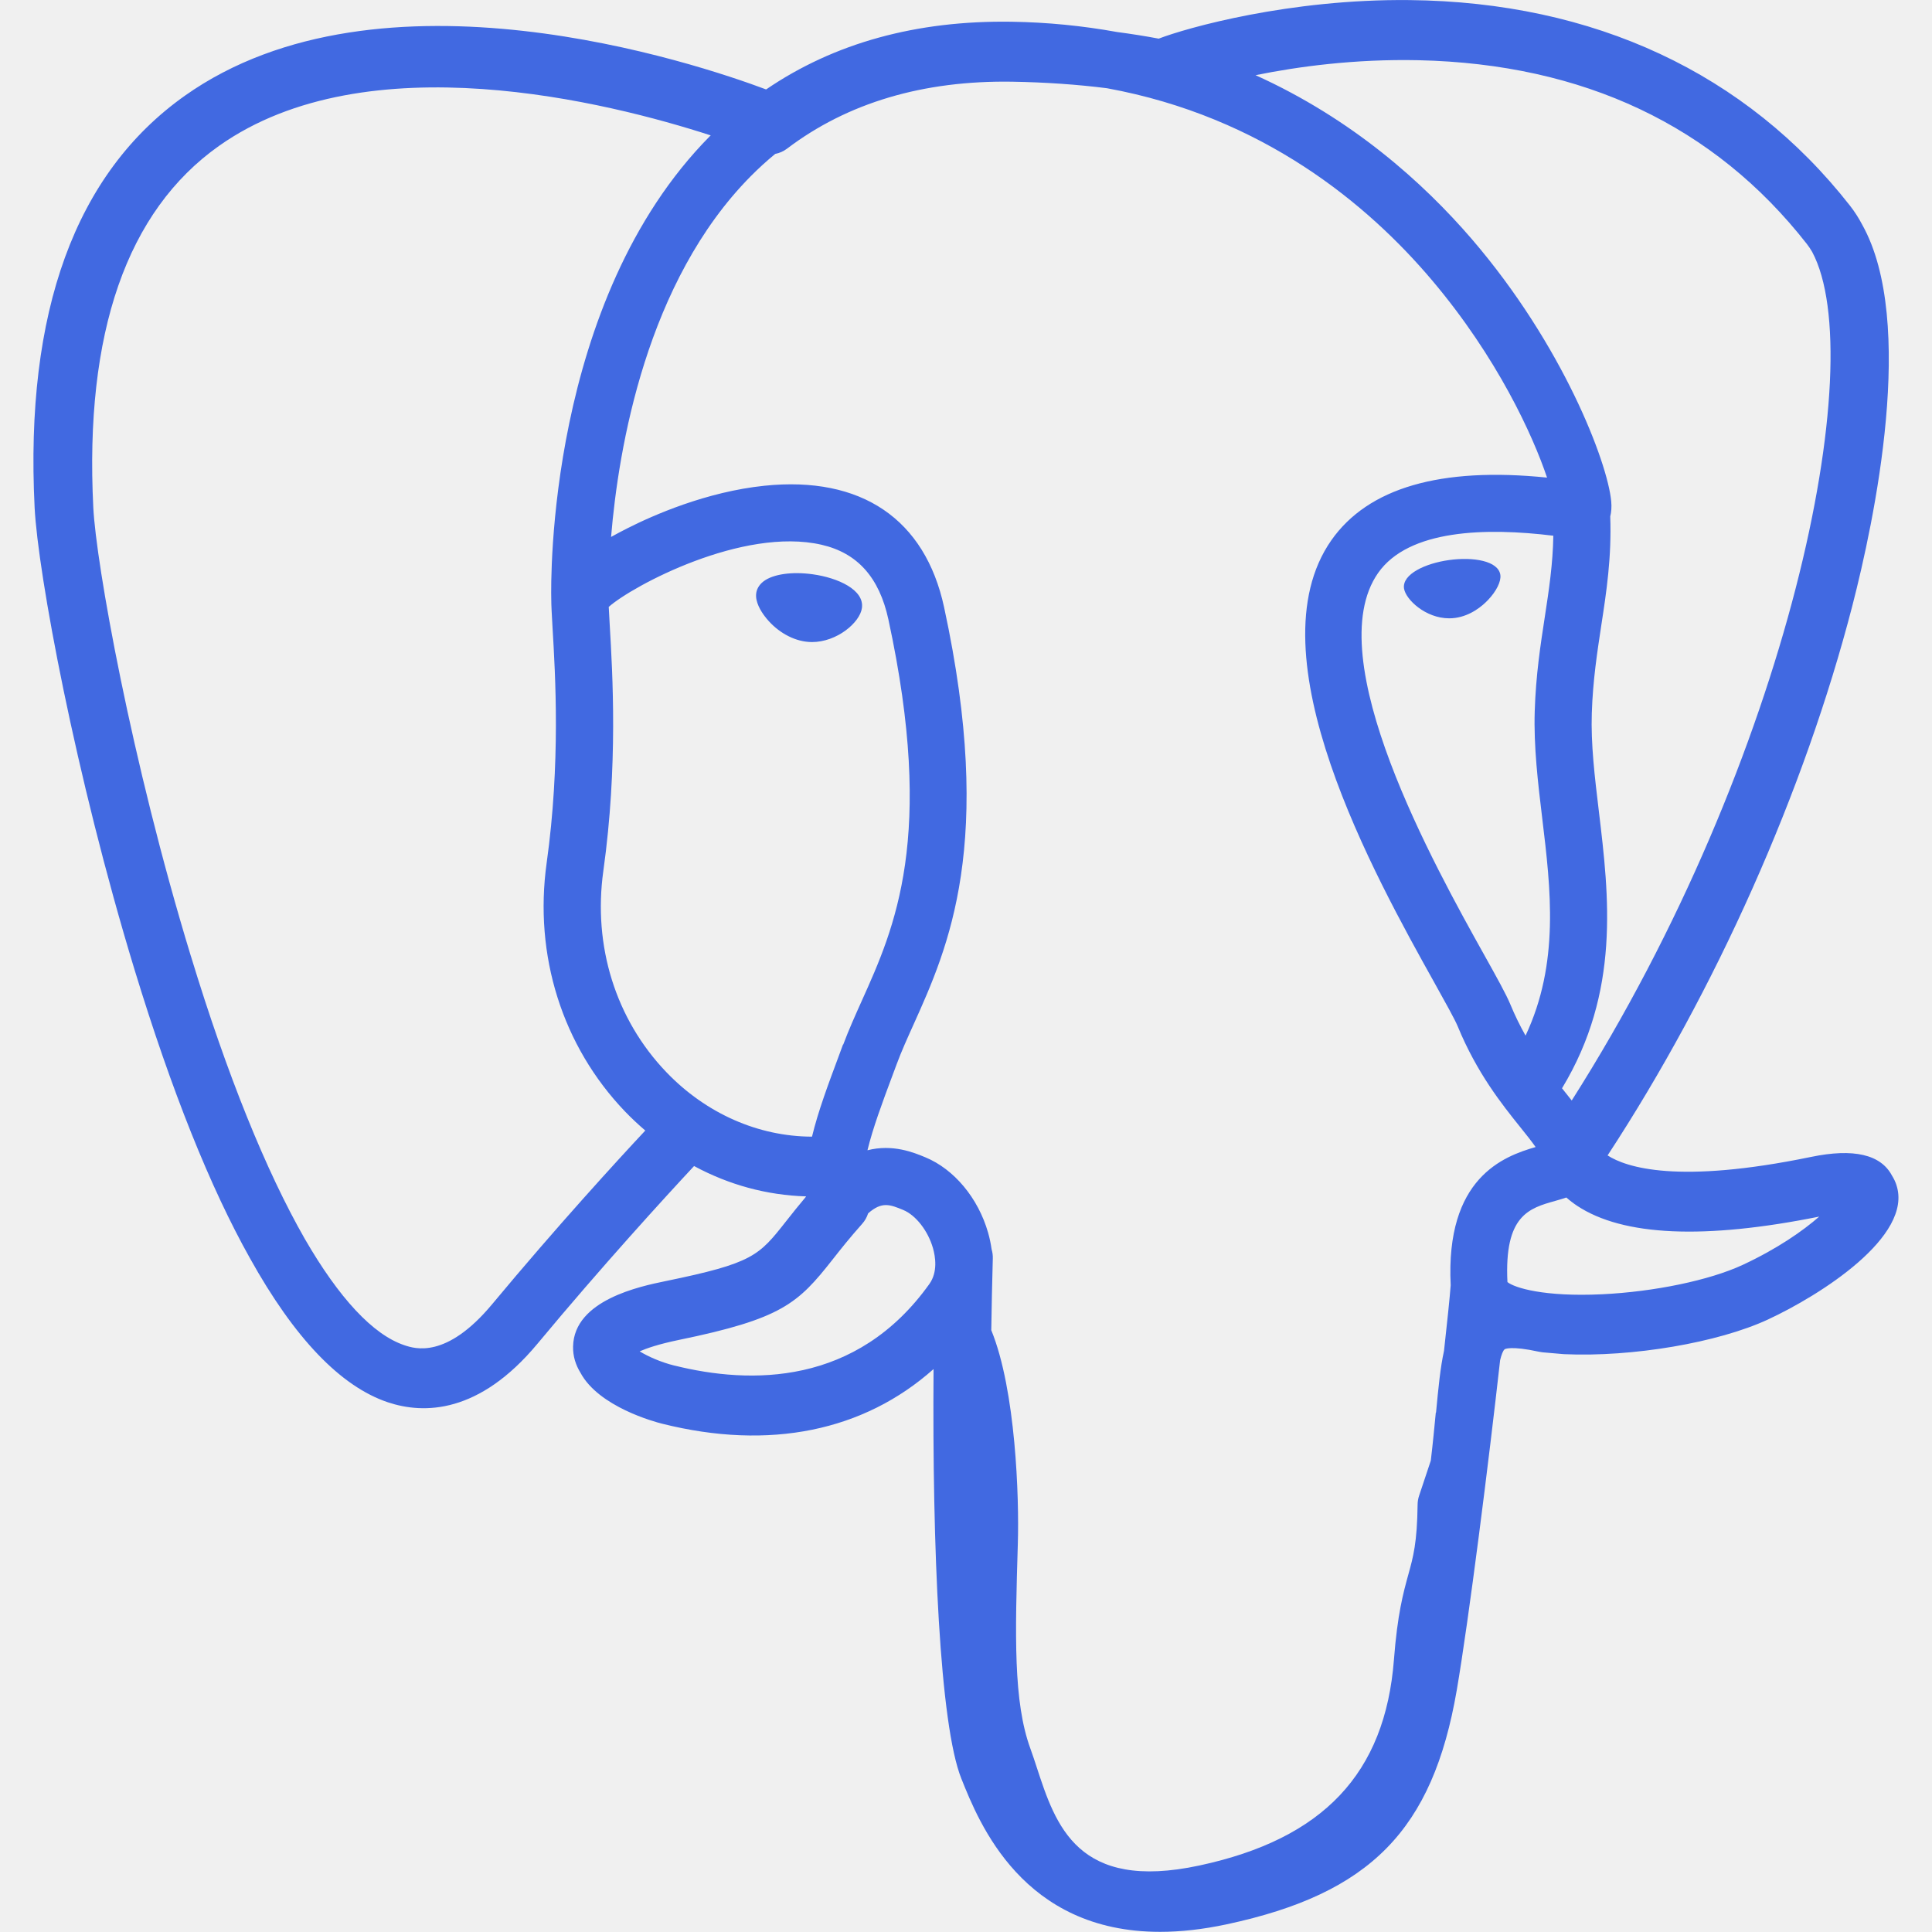
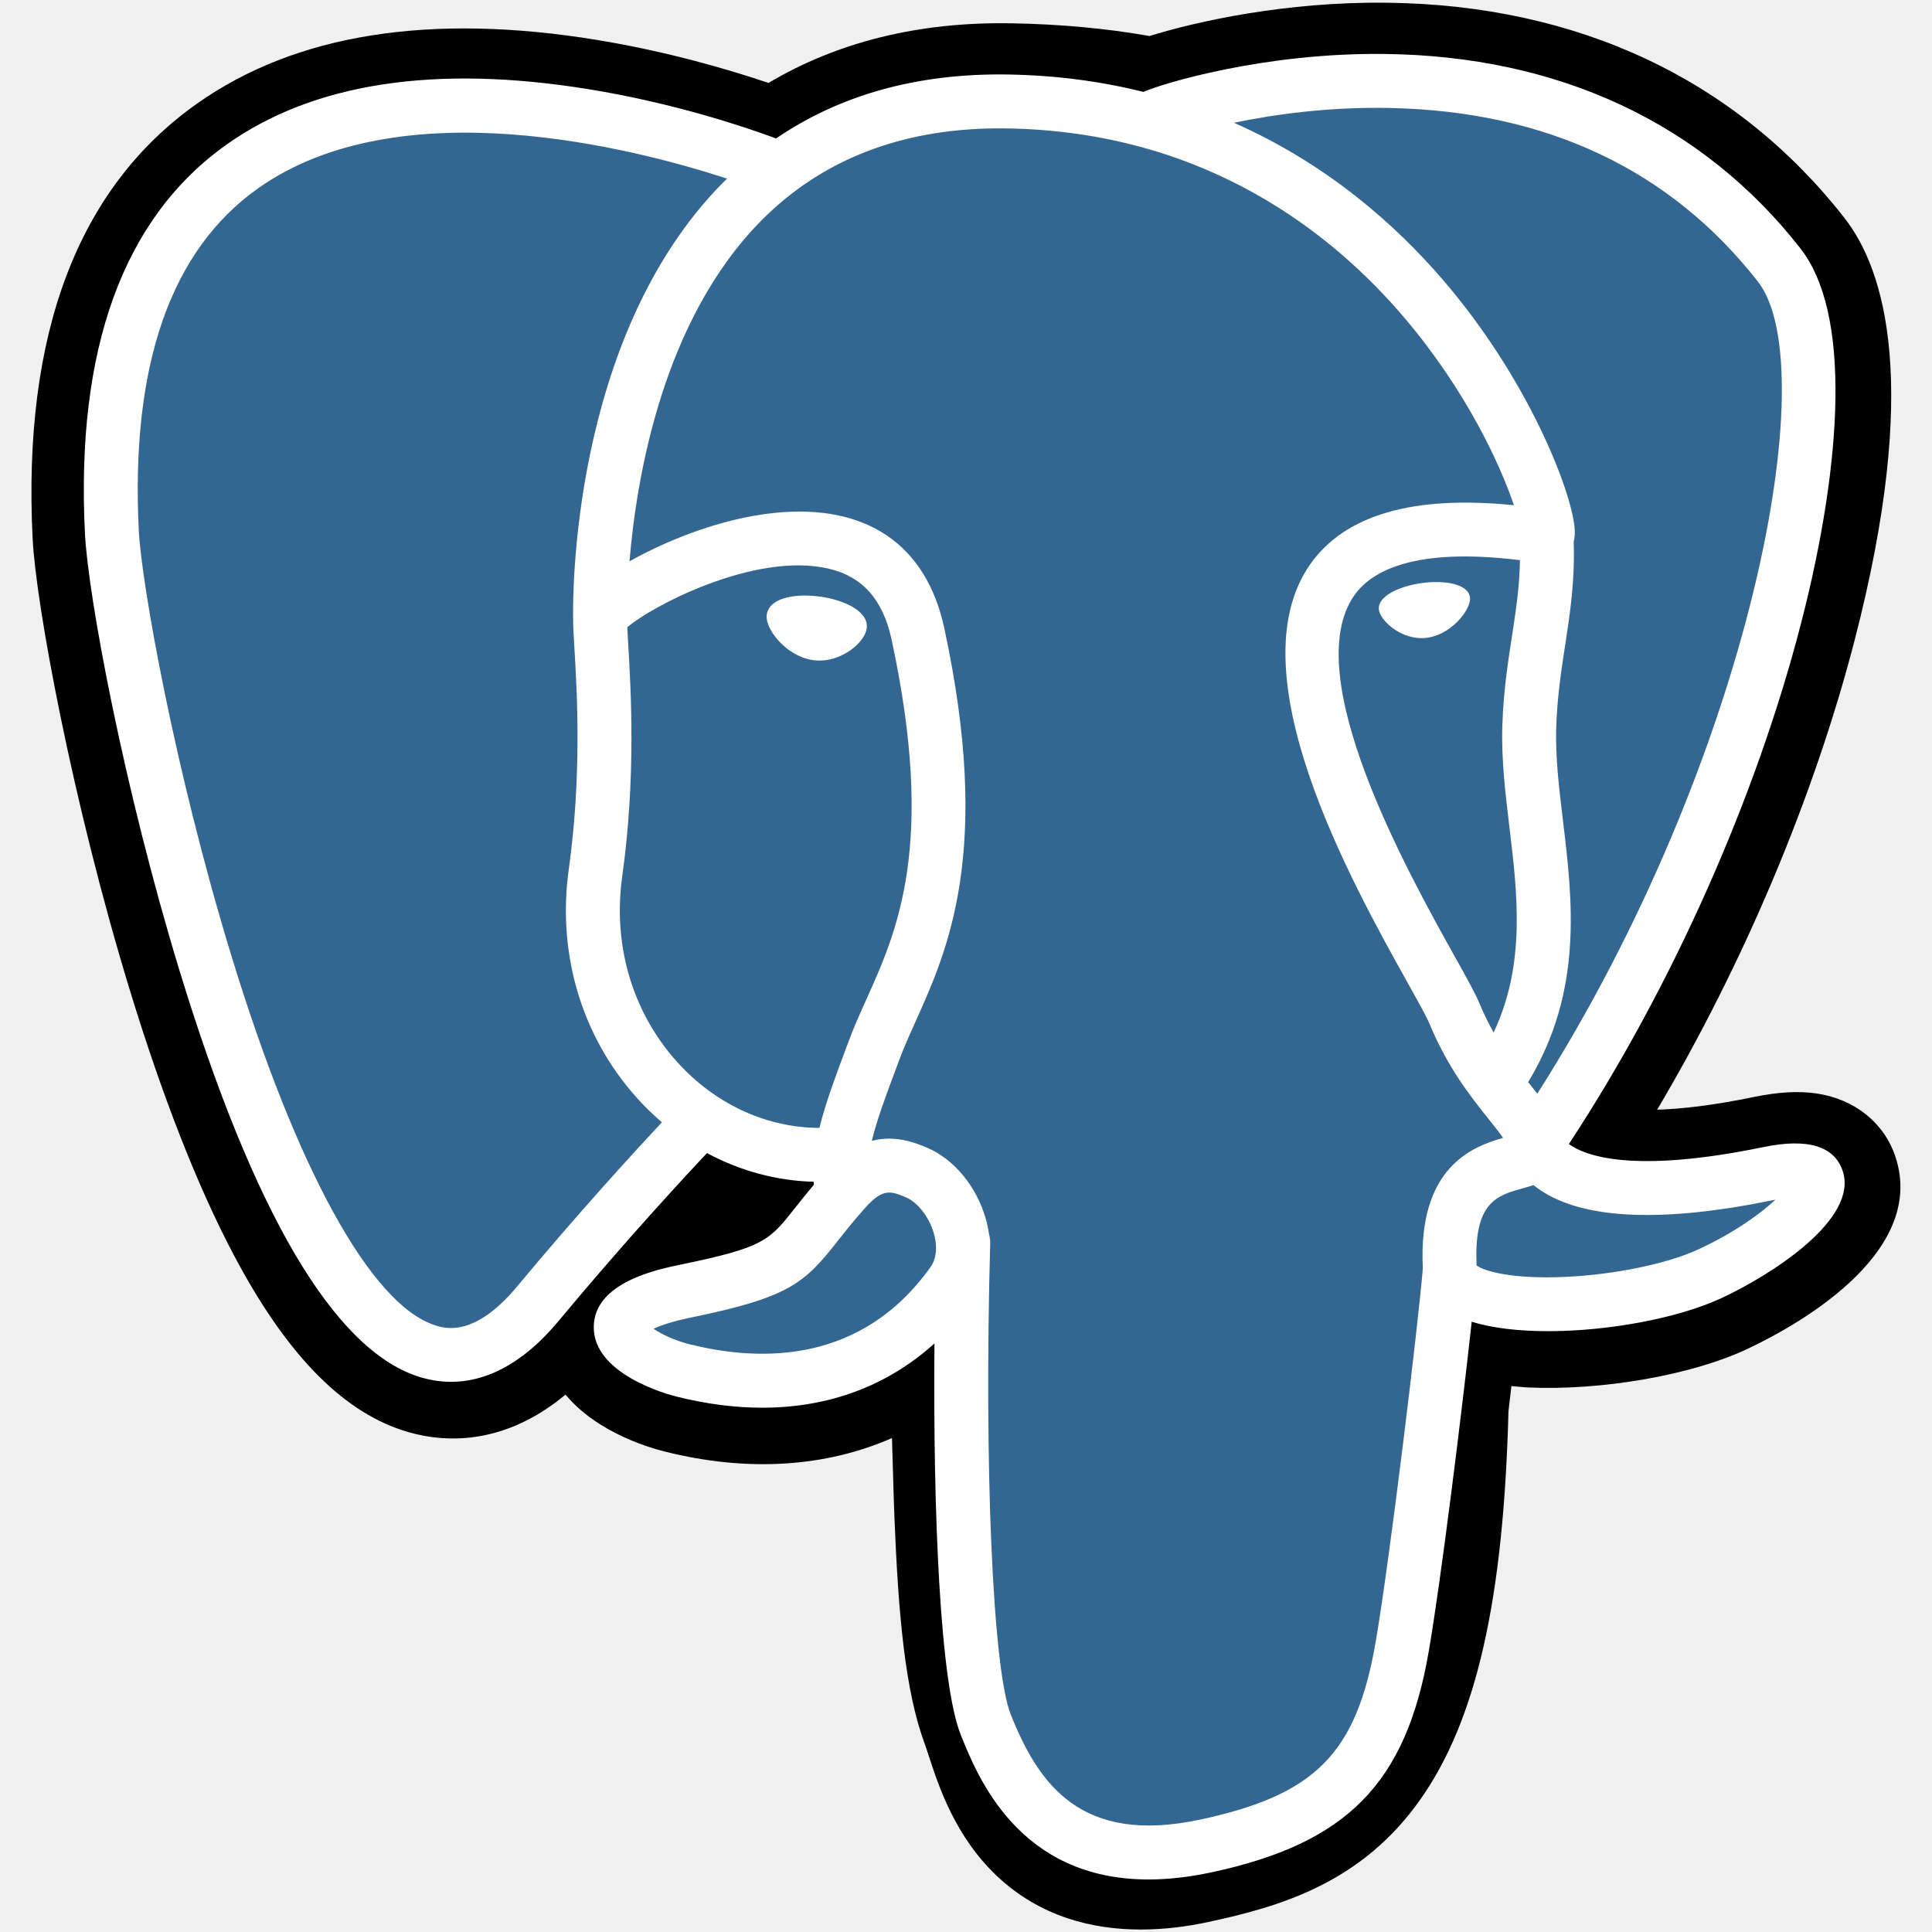
- <svg xmlns="http://www.w3.org/2000/svg" role="img" viewBox="0 0 24 24">
-   <path fill="#4169E1" d="M23.559 14.723a.527.527 0 0 0-.056-.119c-.139-.263-.477-.342-1.007-.232-1.653.341-2.293.131-2.526-.019 1.342-2.048 2.445-4.522 3.041-6.83.271-1.051.798-3.524.122-4.732a1.564 1.564 0 0 0-.151-.235C21.693.909 19.801.025 17.51.001c-1.495-.016-2.771.346-3.116.479a9.449 9.449 0 0 0-.516-.082 8.044 8.044 0 0 0-1.311-.128c-1.182-.018-2.204.264-3.05.841-.857-.321-4.789-1.645-7.222.079C.936 2.153.309 3.873.43 6.304c.041.818.507 3.334 1.242 5.744.46 1.506.939 2.702 1.433 3.582.553.994 1.126 1.593 1.714 1.79.447.149 1.133.144 1.858-.728.801-.964 1.59-1.826 1.945-2.207.435.235.906.362 1.39.377a.057.057 0 0 0 0.0.004 11.031 11.031 0 0 0-.247.305c-.339.43-.409.52-1.5.744-.31.064-1.134.234-1.146.811-.003.122.033.231.092.327.227.423.922.61 1.015.633 1.335.334 2.504.092 3.371-.679-.017 2.231.077 4.417.345 5.087.221.553.762 1.905 2.469 1.904.251 0 .526-.029.83-.094 1.782-.382 2.556-1.17 2.855-2.906.15-.871.402-2.875.539-4.101.017-.07.036-.121.057-.136.001-.001.07-.047.427.031a.367.367 0 0 0 .044.007l.254.022.015.001c.847.038 1.911-.143 2.531-.431.644-.299 1.806-1.032 1.595-1.67zM2.371 11.877c-.744-2.436-1.178-4.885-1.212-5.572-.109-2.171.417-3.683 1.562-4.493 1.837-1.299 4.84-.541 6.108-.13-.003.003-.007.006-.01.009-2.024 2.044-1.976 5.536-1.971 5.75-0.0.082.007.199.016.359.035.587.1 1.68-.073 2.918-.161 1.15.194 2.276.973 3.089.081.084.165.163.252.237-.347.371-1.1 1.193-1.903 2.158-.568.682-.96.552-1.089.509-.392-.131-.813-.587-1.238-1.322-.48-.839-.964-2.032-1.415-3.513zm6.007 5.087c-.171-.043-.327-.113-.432-.177.089-.039.237-.09.483-.141 1.283-.264 1.482-.451 1.914-1.0.099-.126.212-.269.367-.443a.355.355 0 0 0 .074-.13c.171-.151.272-.11.437-.042.156.065.308.26.369.475.029.102.062.294-.045.444-.904 1.266-2.222 1.249-3.168 1.013zm2.094-3.988-.052.141c-.133.357-.257.688-.333 1.003-.667-.002-1.317-.287-1.81-.802-.628-.655-.913-1.566-.782-2.5.183-1.308.115-2.447.079-3.059-.005-.086-.009-.161-.012-.22.296-.262 1.666-.996 2.643-.772.446.102.718.406.831.928.585 2.704.077 3.831-.33 4.736-.084.187-.163.363-.231.545zm7.364 4.572c-.017.177-.036.376-.062.596l-.146.438a.355.355 0 0 0-.018.108c-.006.475-.054.649-.115.869-.063.229-.135.489-.179 1.058-.11 1.414-.878 2.227-2.417 2.557-1.516.325-1.784-.497-2.021-1.222a6.582 6.582 0 0 0-.077-.227c-.215-.586-.191-1.412-.157-2.555.017-.561-.025-1.901-.33-2.646.004-.293.011-.591.019-.892a.353.353 0 0 0-.015-.113 1.493 1.493 0 0 0-.044-.208c-.123-.428-.421-.787-.78-.935-.142-.059-.404-.167-.718-.087.067-.276.183-.588.309-.925l.053-.142c.059-.16.134-.326.213-.501.426-.948 1.011-2.245.377-5.177-.237-1.098-1.03-1.634-2.232-1.51-.721.075-1.38.365-1.709.532a5.672 5.672 0 0 0-.196.104c.092-1.106.439-3.174 1.736-4.482a4.031 4.031 0 0 1 .303-.276.353.353 0 0 0 .145-.064c.752-.571 1.694-.851 2.802-.833.409.007.802.034 1.174.081 1.939.354 3.244 1.447 4.036 2.383.814.962 1.255 1.931 1.431 2.454-1.323-.135-2.223.127-2.68.779-.993 1.419.543 4.173 1.281 5.496.135.243.252.452.289.541.24.583.551.971.779 1.255.07.087.137.171.189.245-.401.116-1.121.383-1.055 1.717-.012.156-.042.447-.083.815-.046.208-.07.46-.099.766zm.89-1.621c-.041-.832.269-.918.597-1.01a2.857 2.857 0 0 0 .135-.041 1.202 1.202 0 0 0 .134.103c.57.377 1.582.421 3.007.134-.202.177-.519.399-.953.601-.41.19-1.096.333-1.747.364-.72.034-1.086-.081-1.172-.151zm.57-9.271c-.006.351-.054.669-.105 1.002-.055.358-.112.727-.126 1.176-.014.437.04.891.093 1.33.107.887.216 1.8-.207 2.701a3.527 3.527 0 0 1-.188-.386c-.053-.128-.167-.333-.325-.616-.616-1.104-2.057-3.69-1.319-4.745.38-.543 1.341-.566 2.178-.463zm.228 7.014a12.376 12.376 0 0 0-.085-.107l-.035-.044c.726-1.2.584-2.386.458-3.438-.052-.432-.101-.84-.088-1.223.013-.406.067-.754.118-1.091.064-.415.129-.844.111-1.351.013-.053.019-.116.012-.19-.046-.485-.6-1.938-1.729-3.253-.608-.707-1.49-1.497-2.689-2.039.525-.107 1.233-.203 2.024-.186 2.051.046 3.675.814 4.824 2.282a.908.908 0 0 1 .067.1c.723 1.356-.276 6.275-2.987 10.54zm-8.817-6.116c-.025.179-.309.422-.621.422a.582.582 0 0 1-.081-.006c-.187-.026-.377-.144-.506-.316-.046-.06-.12-.178-.105-.284.005-.04.026-.099.092-.149.118-.089.352-.123.61-.087.316.044.643.194.611.419zm7.931-.411c.011.079-.049.201-.153.31-.068.072-.212.196-.408.223a.546.546 0 0 1-.075.005c-.293 0-.541-.234-.561-.372-.024-.176.264-.311.561-.352.297-.041.611.009.636.185z" />
+ <svg xmlns="http://www.w3.org/2000/svg" width="512" height="512" viewBox="0 0 256 264">
+   <path d="M255.008 158.086c-1.535-4.649-5.556-7.887-10.756-8.664c-2.452-.366-5.26-.21-8.583.475c-5.792 1.195-10.089 1.65-13.225 1.738c11.837-19.985 21.462-42.775 27.003-64.228c8.96-34.689 4.172-50.492-1.423-57.64C233.217 10.847 211.614.683 185.552.372c-13.903-.17-26.108 2.575-32.475 4.549c-5.928-1.046-12.302-1.63-18.99-1.738c-12.537-.2-23.614 2.533-33.079 8.15c-5.24-1.772-13.65-4.27-23.362-5.864c-22.842-3.75-41.252-.828-54.718 8.685C6.622 25.672-.937 45.684.461 73.634c.444 8.874 5.408 35.874 13.224 61.48c4.492 14.718 9.282 26.94 14.237 36.33c7.027 13.315 14.546 21.156 22.987 23.972c4.731 1.576 13.327 2.68 22.368-4.85c1.146 1.388 2.675 2.767 4.704 4.048c2.577 1.625 5.728 2.953 8.875 3.74c11.341 2.835 21.964 2.126 31.027-1.848c.056 1.612.099 3.152.135 4.482c.06 2.157.12 4.272.199 6.25c.537 13.374 1.447 23.773 4.143 31.049c.148.4.347 1.01.557 1.657c1.345 4.118 3.594 11.012 9.316 16.411c5.925 5.593 13.092 7.308 19.656 7.308c3.292 0 6.433-.432 9.188-1.022c9.82-2.105 20.973-5.311 29.041-16.799c7.628-10.86 11.336-27.217 12.007-52.99c.087-.729.167-1.425.244-2.088l.16-1.362l1.797.158l.463.031c10.002.456 22.232-1.665 29.743-5.154c5.935-2.754 24.954-12.795 20.476-26.351" />
+   <path fill="#336791" d="M237.906 160.722c-29.74 6.135-31.785-3.934-31.785-3.934c31.4-46.593 44.527-105.736 33.2-120.211c-30.904-39.485-84.399-20.811-85.292-20.327l-.287.052c-5.876-1.22-12.451-1.946-19.842-2.067c-13.456-.22-23.664 3.528-31.41 9.402c0 0-95.43-39.314-90.991 49.444c.944 18.882 27.064 142.873 58.218 105.422c11.387-13.695 22.39-25.274 22.39-25.274c5.464 3.63 12.006 5.482 18.864 4.817l.533-.452c-.166 1.7-.09 3.363.213 5.332c-8.026 8.967-5.667 10.541-21.711 13.844c-16.235 3.346-6.698 9.302-.471 10.86c7.549 1.887 25.013 4.561 36.813-11.958l-.47 1.885c3.144 2.519 5.352 16.383 4.982 28.952c-.37 12.568-.617 21.197 1.86 27.937c2.479 6.74 4.948 21.905 26.04 17.386c17.623-3.777 26.756-13.564 28.027-29.89c.901-11.606 2.942-9.89 3.07-20.267l1.637-4.912c1.887-15.733.3-20.809 11.157-18.448l2.64.232c7.99.363 18.45-1.286 24.589-4.139c13.218-6.134 21.058-16.377 8.024-13.686h.002" />
+   <path fill="#FFF" d="M108.076 81.525c-2.68-.373-5.107-.028-6.335.902c-.69.523-.904 1.129-.962 1.546c-.154 1.105.62 2.327 1.096 2.957c1.346 1.784 3.312 3.01 5.258 3.28c.282.04.563.058.842.058c3.245 0 6.196-2.527 6.456-4.392c.325-2.336-3.066-3.893-6.355-4.35m88.784.073c-.256-1.831-3.514-2.353-6.606-1.923c-3.088.43-6.082 1.824-5.832 3.659c.2 1.427 2.777 3.863 5.827 3.863c.258 0 .518-.017.78-.054c2.036-.282 3.53-1.575 4.24-2.32c1.08-1.136 1.706-2.402 1.591-3.225" />
+   <path fill="#FFF" d="M247.802 160.025c-1.134-3.429-4.784-4.532-10.848-3.28c-18.005 3.716-24.453 1.142-26.57-.417c13.995-21.32 25.508-47.092 31.719-71.137c2.942-11.39 4.567-21.968 4.7-30.59c.147-9.463-1.465-16.417-4.789-20.665c-13.402-17.125-33.072-26.311-56.882-26.563c-16.369-.184-30.199 4.005-32.88 5.183c-5.646-1.404-11.801-2.266-18.502-2.376c-12.288-.199-22.91 2.743-31.704 8.74c-3.82-1.422-13.692-4.811-25.765-6.756c-20.872-3.36-37.458-.814-49.294 7.571c-14.123 10.006-20.643 27.892-19.38 53.16c.425 8.501 5.269 34.653 12.913 59.698c10.062 32.964 21 51.625 32.508 55.464c1.347.449 2.9.763 4.613.763c4.198 0 9.345-1.892 14.7-8.33a529.832 529.832 0 0 1 20.261-22.926c4.524 2.428 9.494 3.784 14.577 3.92c.01.133.023.266.035.398a117.66 117.66 0 0 0-2.57 3.175c-3.522 4.471-4.255 5.402-15.592 7.736c-3.225.666-11.79 2.431-11.916 8.435c-.136 6.56 10.125 9.315 11.294 9.607c4.074 1.02 7.999 1.523 11.742 1.523c9.103 0 17.114-2.992 23.516-8.781c-.197 23.386.778 46.43 3.586 53.451c2.3 5.748 7.918 19.795 25.664 19.794c2.604 0 5.47-.303 8.623-.979c18.521-3.97 26.564-12.156 29.675-30.203c1.665-9.645 4.522-32.676 5.866-45.03c2.836.885 6.487 1.29 10.434 1.289c8.232 0 17.731-1.749 23.688-4.514c6.692-3.108 18.768-10.734 16.578-17.36Zm-44.106-83.48c-.061 3.647-.563 6.958-1.095 10.414c-.573 3.717-1.165 7.56-1.314 12.225c-.147 4.54.42 9.26.968 13.825c1.108 9.22 2.245 18.712-2.156 28.078a36.508 36.508 0 0 1-1.95-4.009c-.547-1.326-1.735-3.456-3.38-6.404c-6.399-11.476-21.384-38.35-13.713-49.316c2.285-3.264 8.084-6.62 22.64-4.813Zm-17.644-61.787c21.334.471 38.21 8.452 50.158 23.72c9.164 11.711-.927 64.998-30.14 110.969a171.33 171.33 0 0 0-.886-1.117l-.37-.462c7.549-12.467 6.073-24.802 4.759-35.738c-.54-4.488-1.05-8.727-.92-12.709c.134-4.22.692-7.84 1.232-11.34c.663-4.313 1.338-8.776 1.152-14.037c.139-.552.195-1.204.122-1.978c-.475-5.045-6.235-20.144-17.975-33.81c-6.422-7.475-15.787-15.84-28.574-21.482c5.5-1.14 13.021-2.203 21.442-2.016ZM66.674 175.778c-5.9 7.094-9.974 5.734-11.314 5.288c-8.73-2.912-18.86-21.364-27.791-50.624c-7.728-25.318-12.244-50.777-12.602-57.916c-1.128-22.578 4.345-38.313 16.268-46.769c19.404-13.76 51.306-5.524 64.125-1.347c-.184.182-.376.352-.558.537c-21.036 21.244-20.537 57.54-20.485 59.759c-.002.856.07 2.068.168 3.735c.362 6.105 1.036 17.467-.764 30.334c-1.672 11.957 2.014 23.66 10.111 32.109a36.275 36.275 0 0 0 2.617 2.468c-3.604 3.86-11.437 12.396-19.775 22.426Zm22.479-29.993c-6.526-6.81-9.49-16.282-8.133-25.99c1.9-13.592 1.199-25.43.822-31.79c-.053-.89-.1-1.67-.127-2.285c3.073-2.725 17.314-10.355 27.47-8.028c4.634 1.061 7.458 4.217 8.632 9.645c6.076 28.103.804 39.816-3.432 49.229c-.873 1.939-1.698 3.772-2.402 5.668l-.546 1.466c-1.382 3.706-2.668 7.152-3.465 10.424c-6.938-.02-13.687-2.984-18.819-8.34Zm1.065 37.9c-2.026-.506-3.848-1.385-4.917-2.114c.893-.42 2.482-.992 5.238-1.56c13.337-2.745 15.397-4.683 19.895-10.394c1.031-1.31 2.2-2.794 3.819-4.602l.002-.002c2.411-2.7 3.514-2.242 5.514-1.412c1.621.67 3.2 2.702 3.84 4.938c.303 1.056.643 3.06-.47 4.62c-9.396 13.156-23.088 12.987-32.921 10.526Zm69.799 64.952c-16.316 3.496-22.093-4.829-25.9-14.346c-2.457-6.144-3.665-33.85-2.808-64.447c.011-.407-.047-.8-.159-1.17a15.444 15.444 0 0 0-.456-2.162c-1.274-4.452-4.379-8.176-8.104-9.72c-1.48-.613-4.196-1.738-7.46-.903c.696-2.868 1.903-6.107 3.212-9.614l.549-1.475c.618-1.663 1.394-3.386 2.214-5.21c4.433-9.848 10.504-23.337 3.915-53.81c-2.468-11.414-10.71-16.988-23.204-15.693c-7.49.775-14.343 3.797-17.761 5.53c-.735.372-1.407.732-2.035 1.082c.954-11.5 4.558-32.992 18.04-46.59c8.489-8.56 19.794-12.788 33.568-12.56c27.14.444 44.544 14.372 54.366 25.979c8.464 10.001 13.047 20.076 14.876 25.51c-13.755-1.399-23.11 1.316-27.852 8.096c-10.317 14.748 5.644 43.372 13.315 57.129c1.407 2.521 2.621 4.7 3.003 5.626c2.498 6.054 5.732 10.096 8.093 13.046c.724.904 1.426 1.781 1.96 2.547c-4.166 1.201-11.649 3.976-10.967 17.847c-.55 6.96-4.461 39.546-6.448 51.059c-2.623 15.21-8.22 20.875-23.957 24.25Zm68.104-77.936c-4.26 1.977-11.389 3.46-18.161 3.779c-7.48.35-11.288-.838-12.184-1.569c-.42-8.644 2.797-9.547 6.202-10.503c.535-.15 1.057-.297 1.561-.473c.313.255.656.508 1.032.756c6.012 3.968 16.735 4.396 31.874 1.271l.166-.033c-2.042 1.909-5.536 4.471-10.49 6.772Z" />
</svg>
